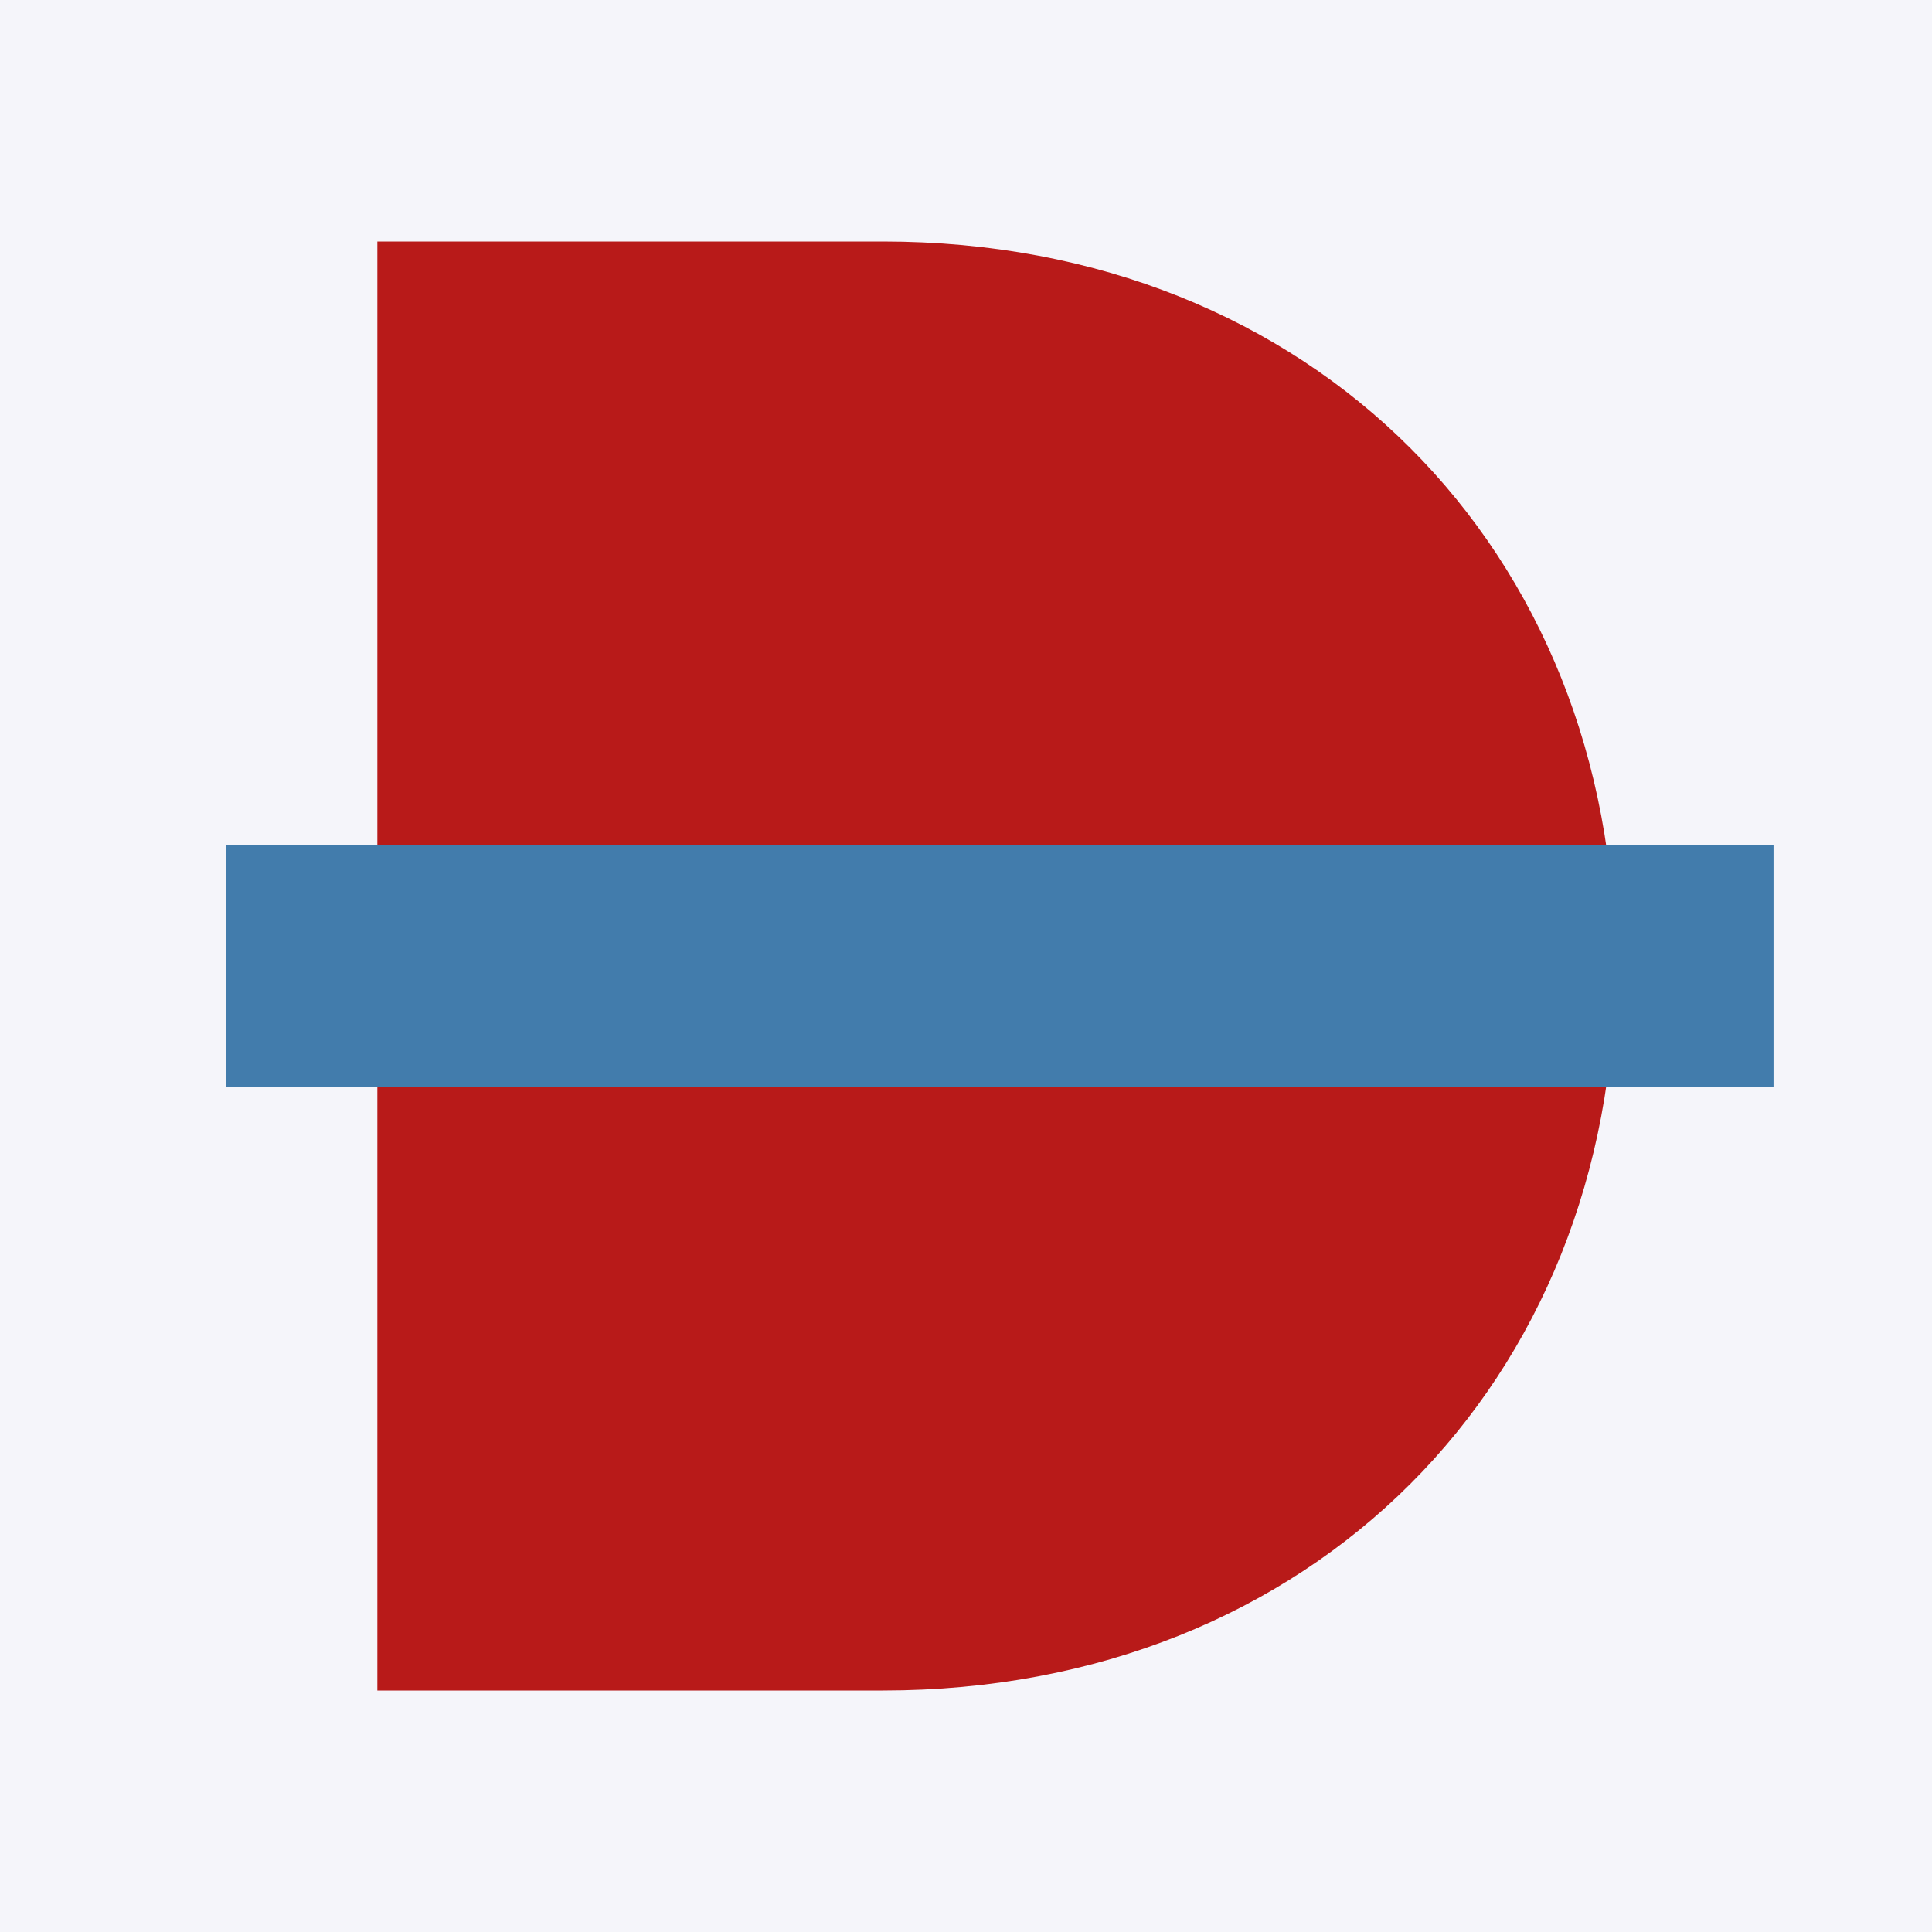
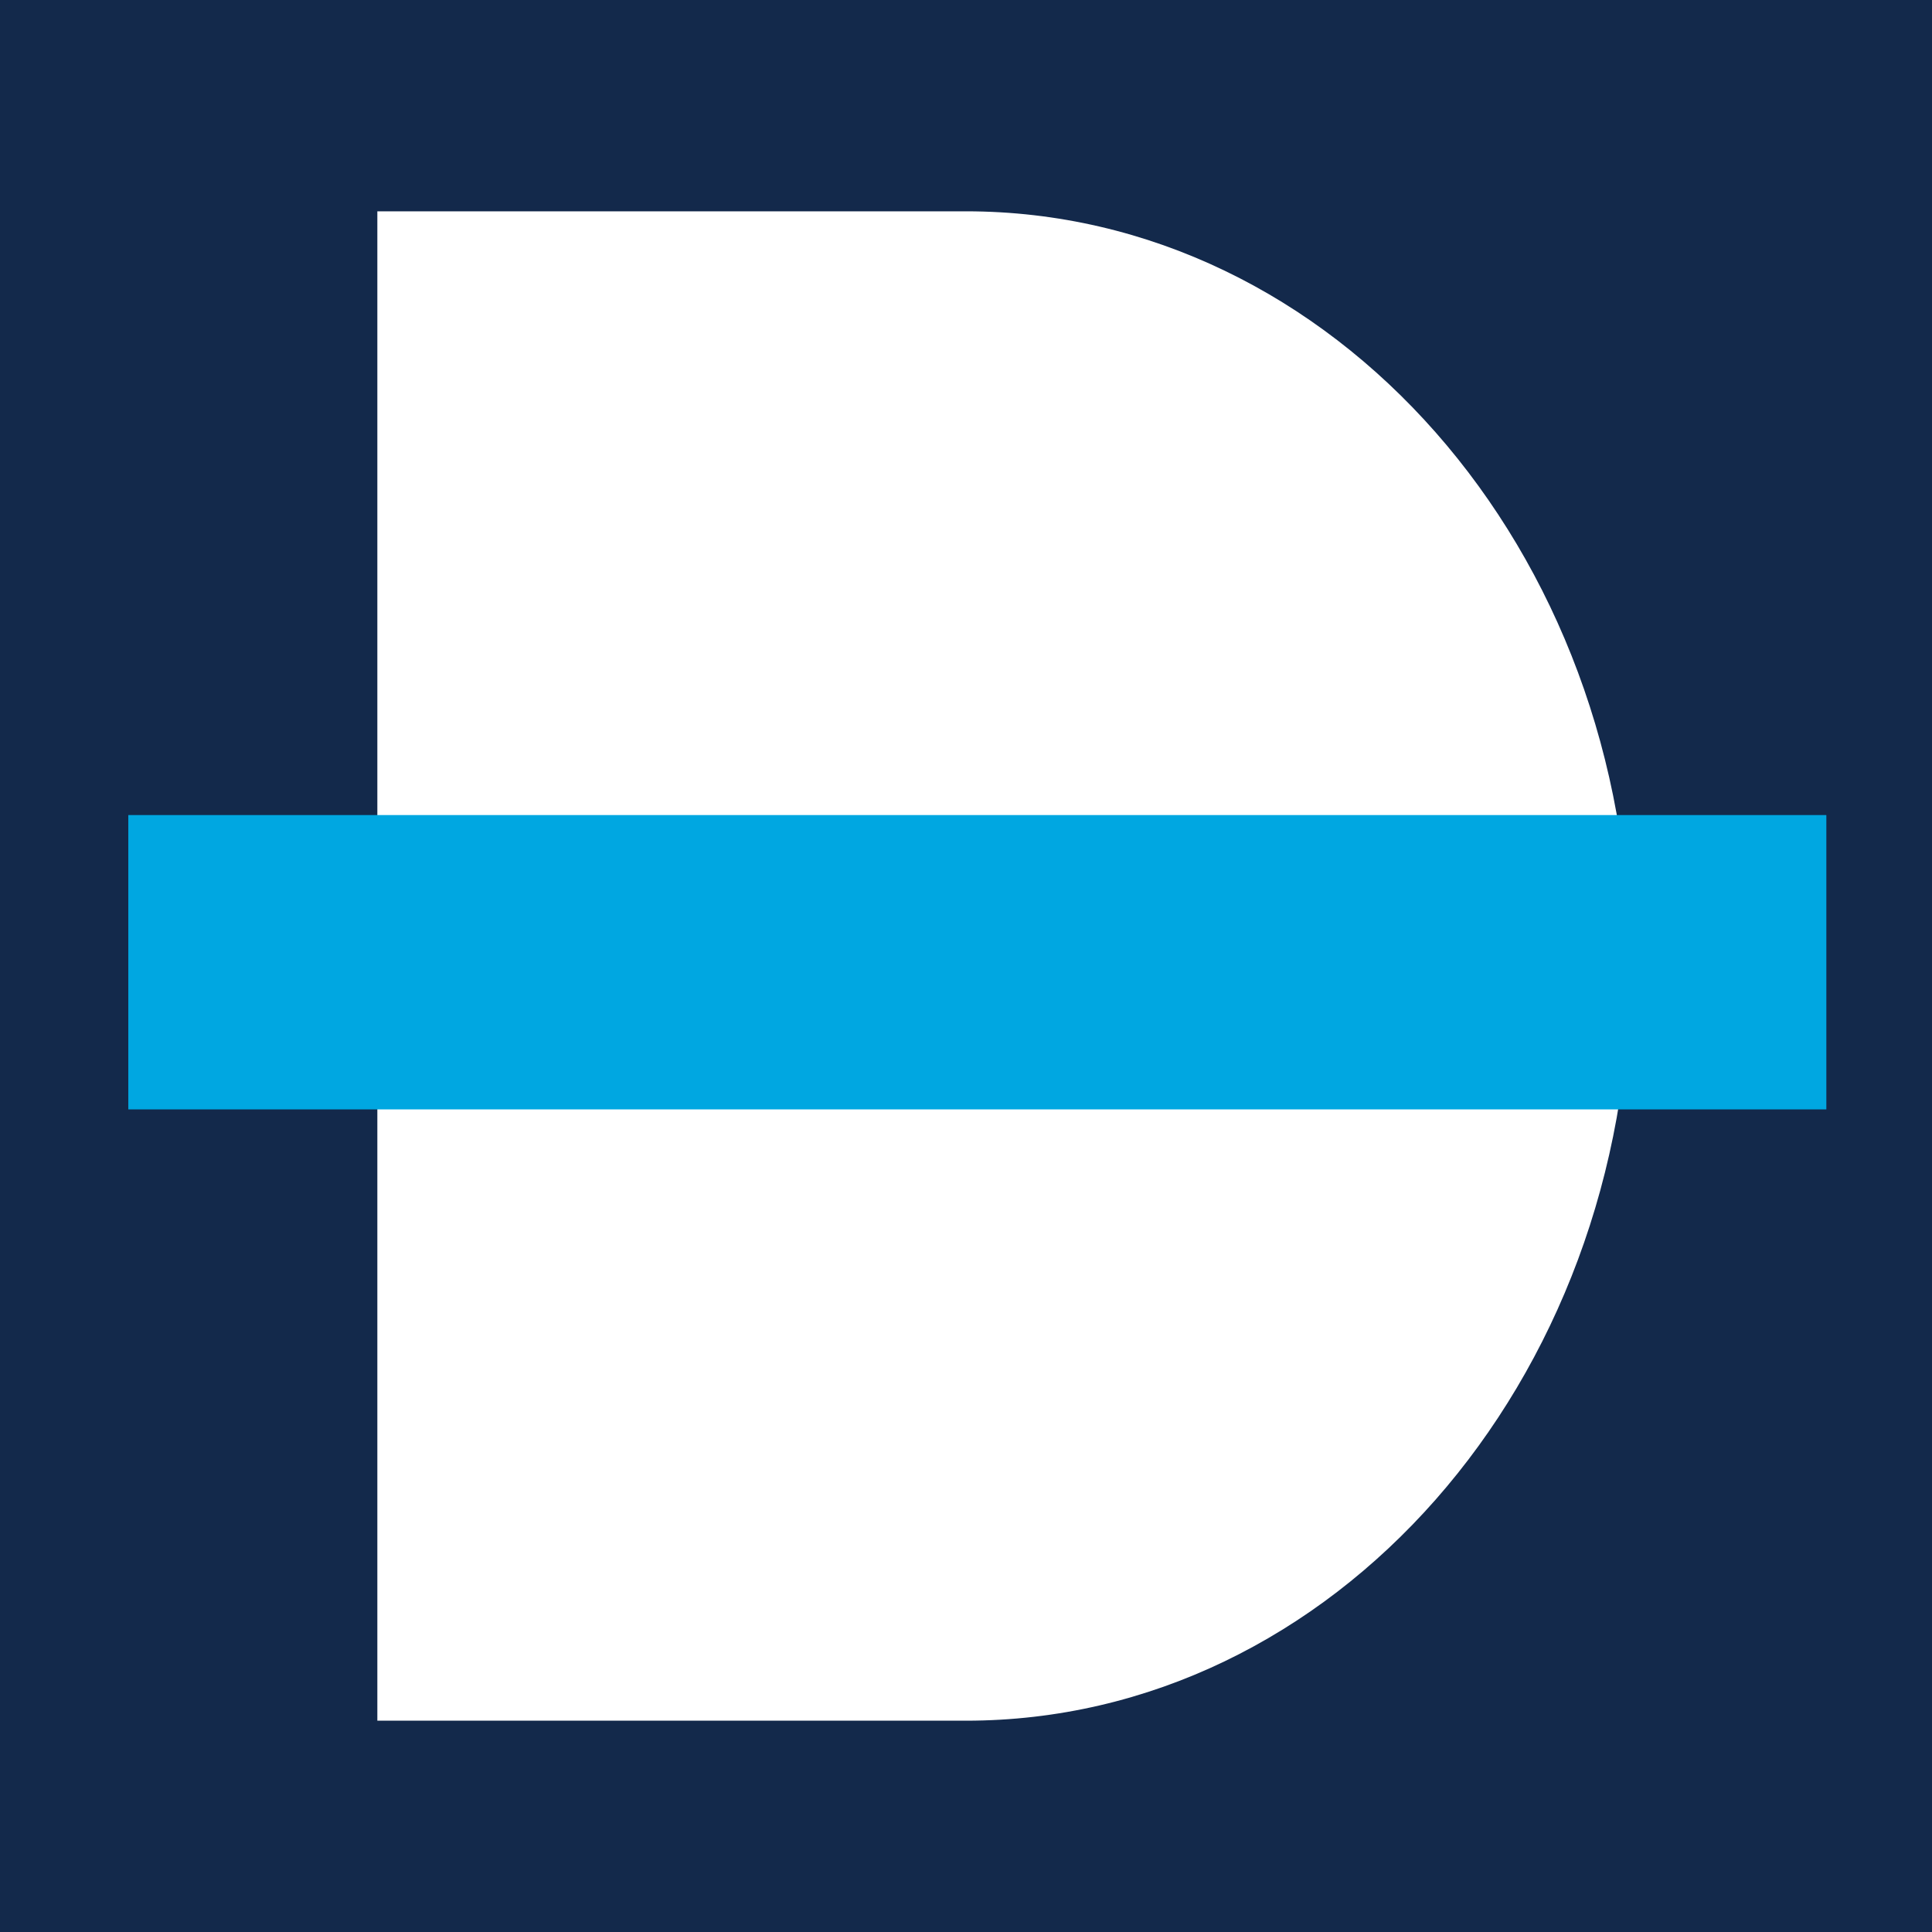
<svg xmlns="http://www.w3.org/2000/svg" width="256" height="256" viewBox="0 0 256 256" role="img" aria-label="Emmanuele Durante">
-   <rect width="256" height="256" fill="#F5F5FA" />
-   <path d="M50 32H117C174 32 214 73 214 128S174 224 117 224H50Z" fill="#B81A19" />
-   <path d="M30 112H235V144H30Z" fill="#427CAC" />
+   <rect width="256" height="256" fill="#13294B" />
+   <path d="M50 28H128A88 100 0 0 1 128 228H50Z" fill="#FFFFFF" />
+   <path d="M17 108H242V147H17Z" fill="#00A7E1" />
</svg>
